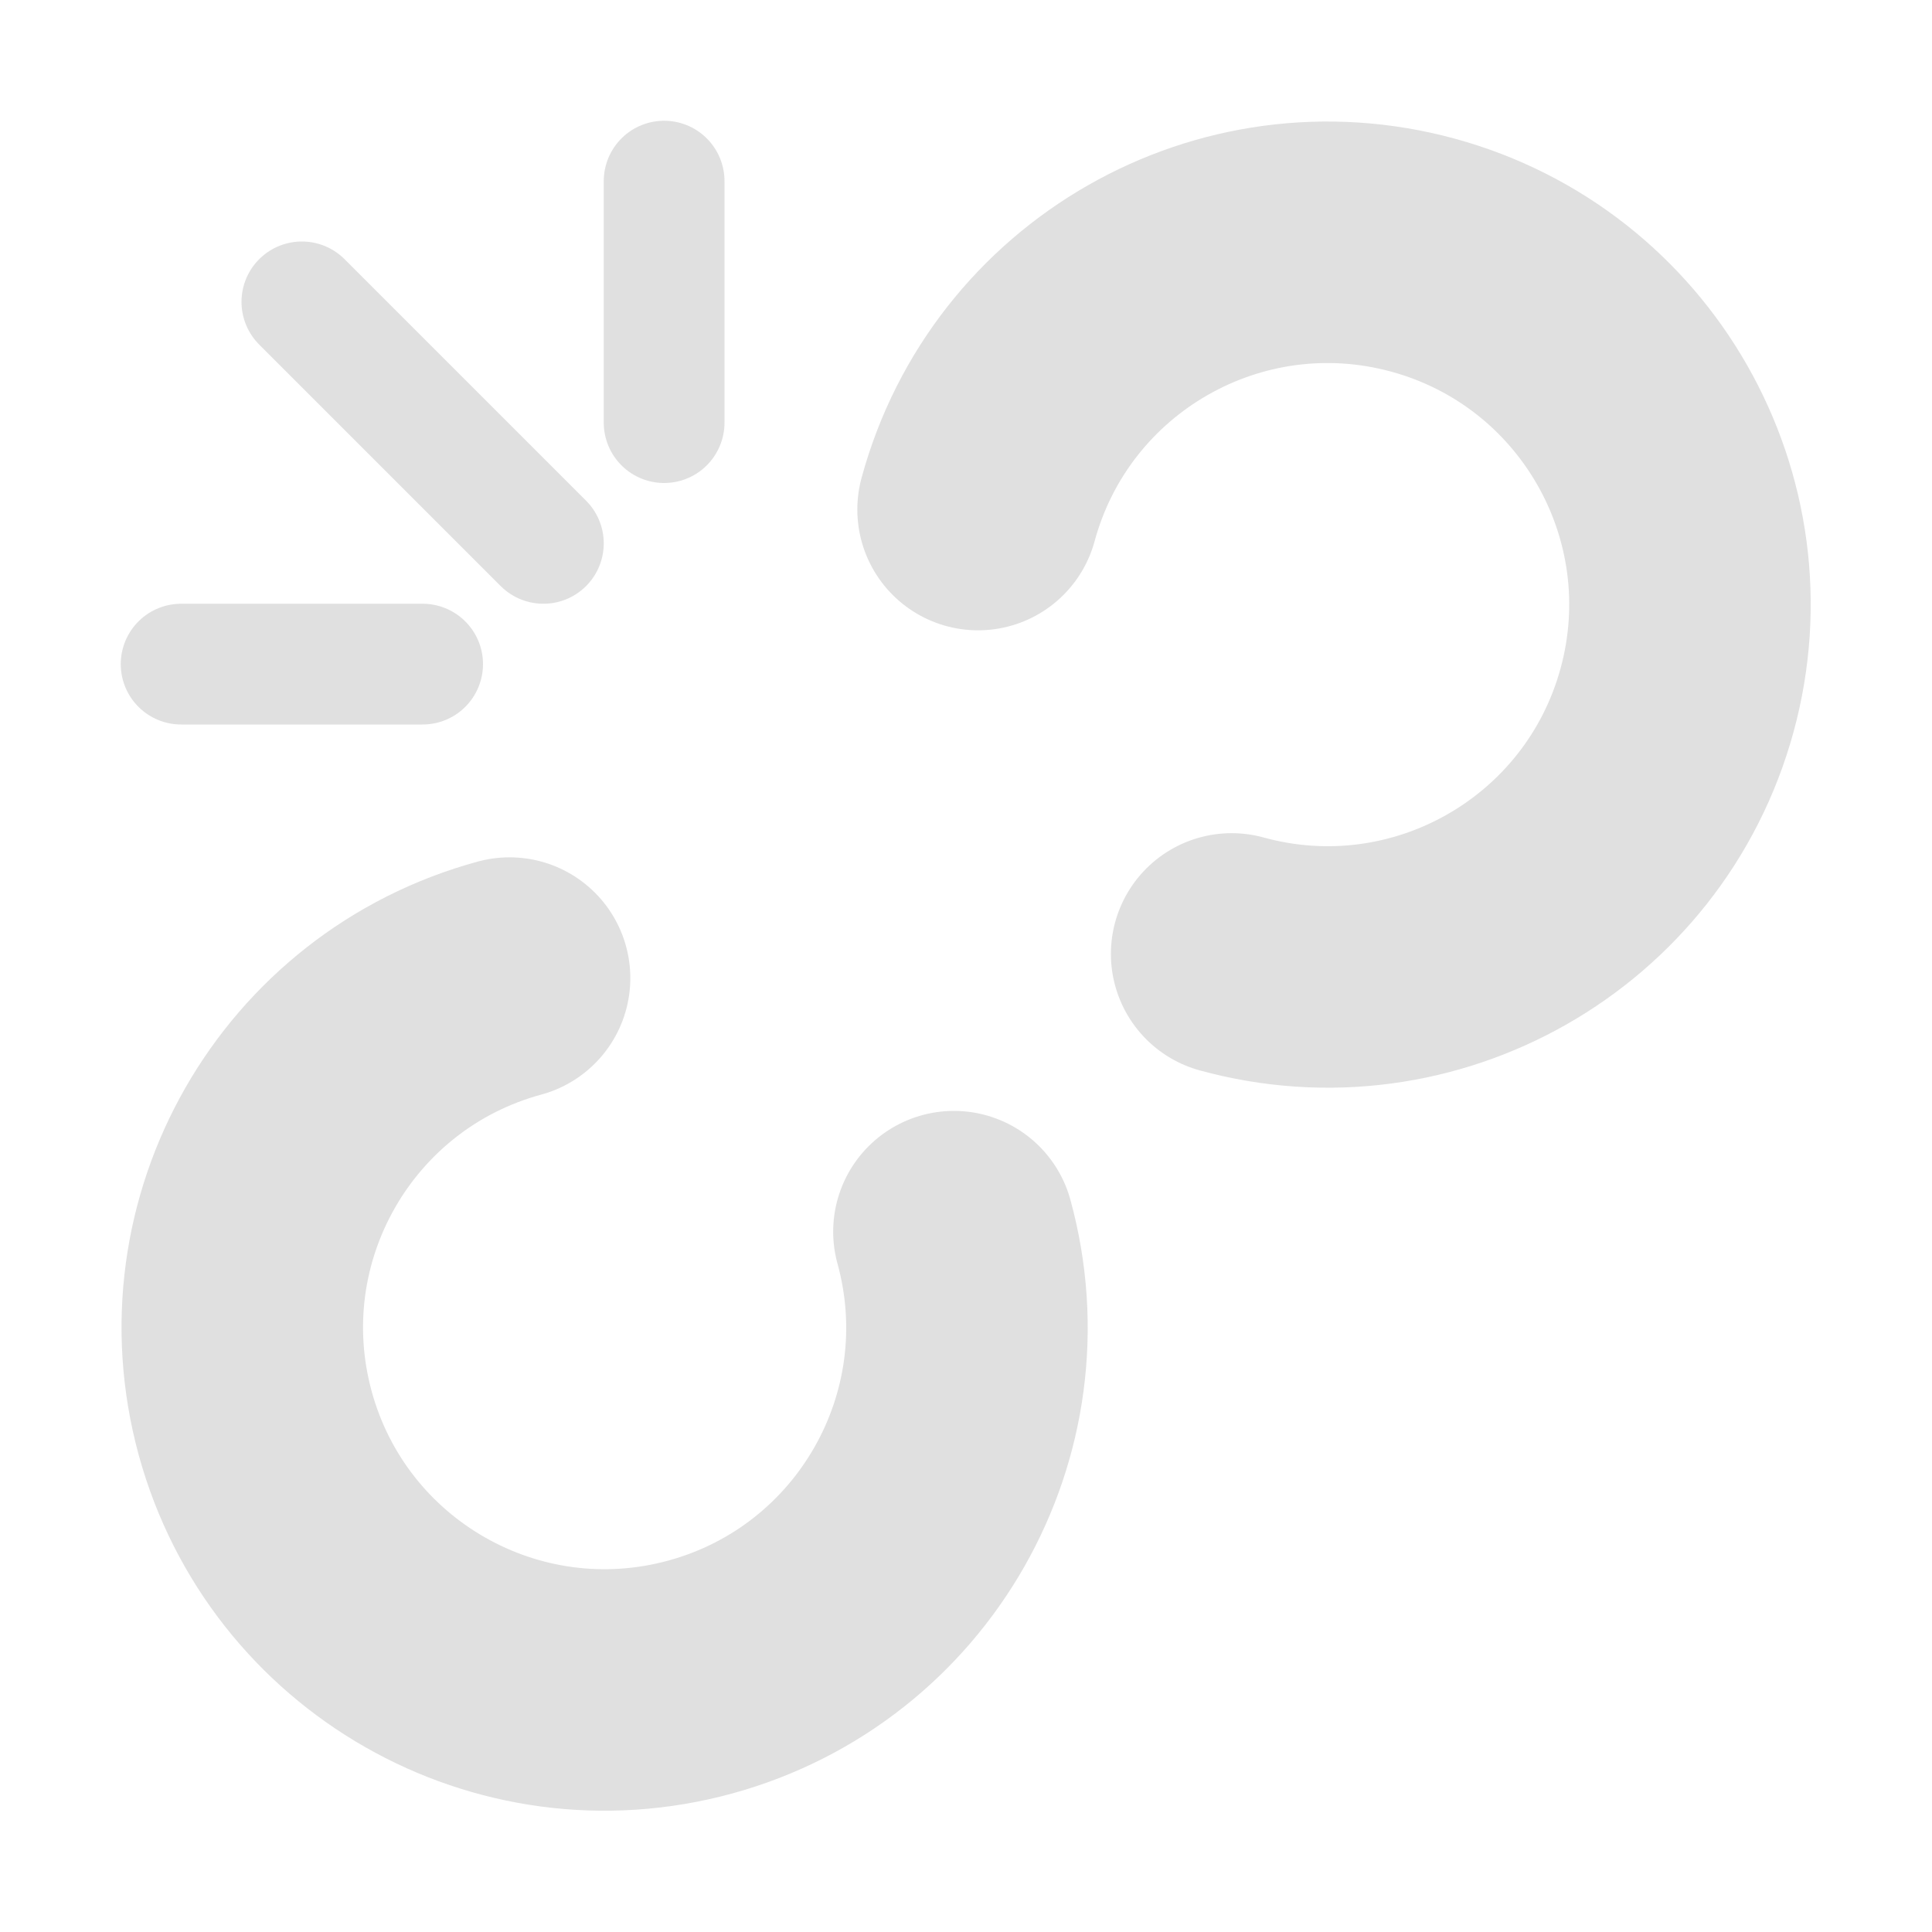
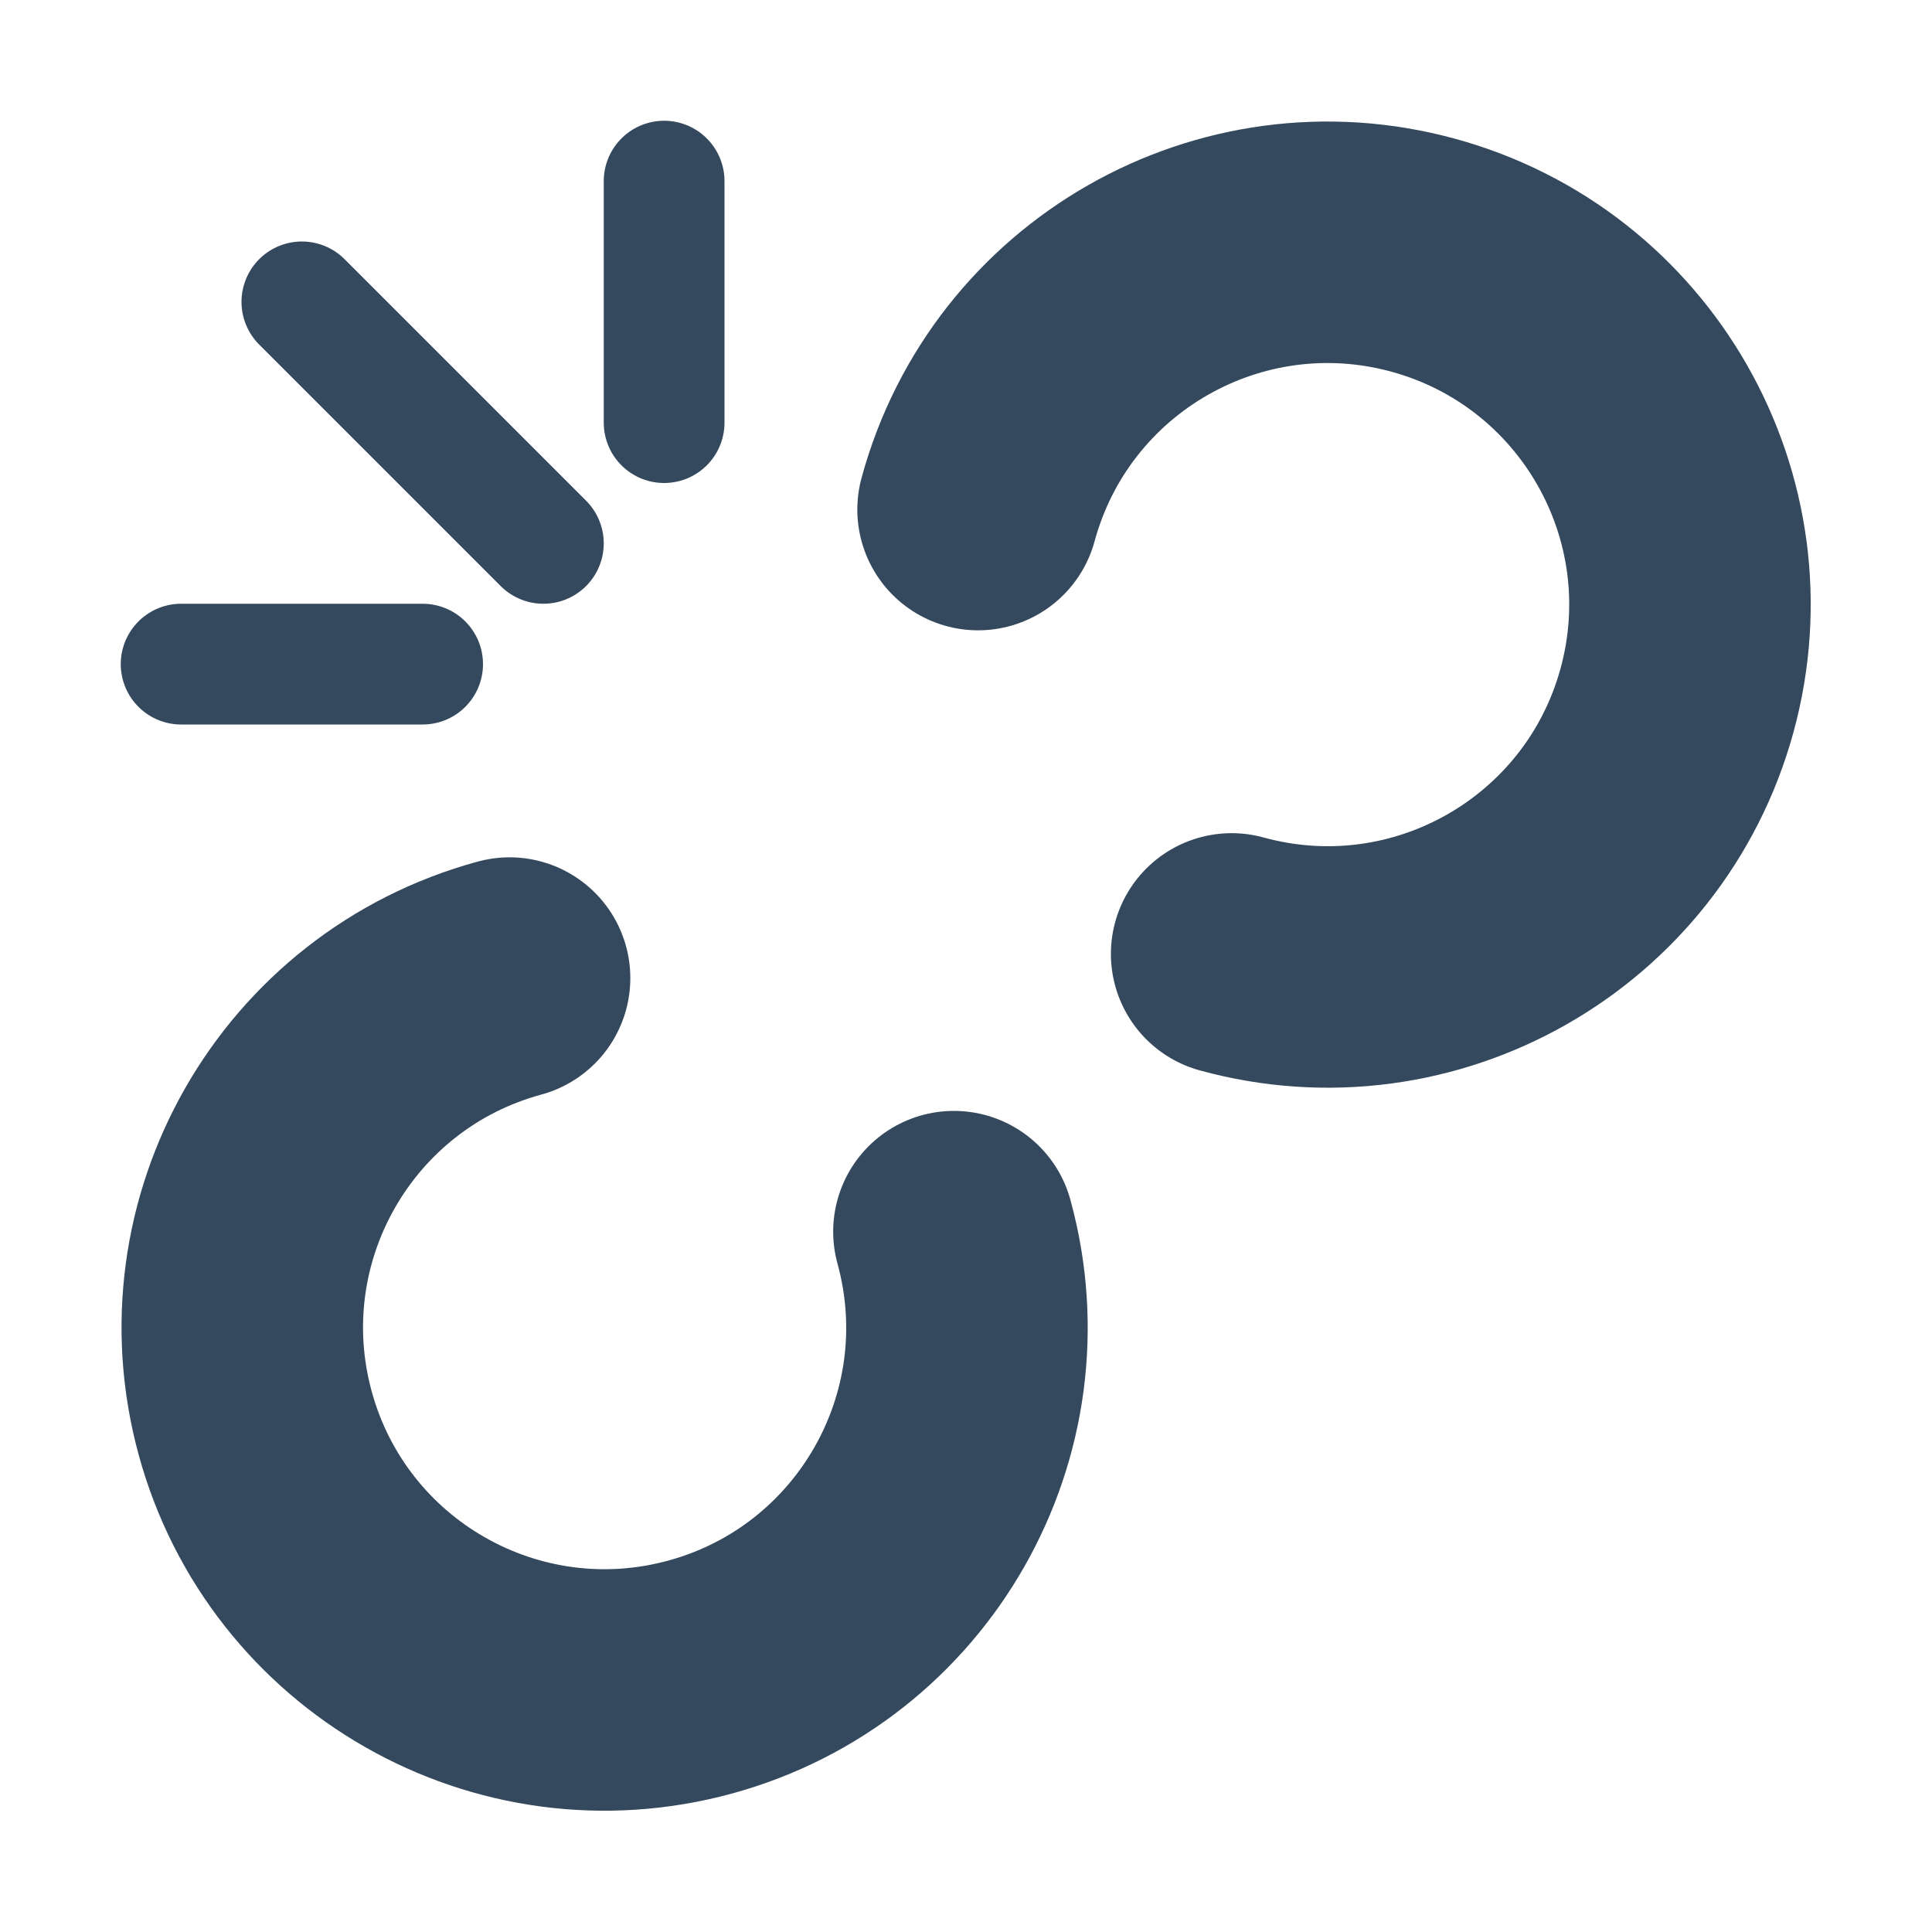
<svg xmlns="http://www.w3.org/2000/svg" viewBox="0 0 16 16" width="16" height="16">
-   <g fill="none" stroke="#e0e0e0" stroke-linecap="round">
+   <g fill="none" stroke="#34495e" stroke-linecap="round">
    <path d="M4.22 8.1a3 3 0 1 0 3.68 2.1M8.1 4.22a3 3 0 1 1 2.1 3.68" stroke-width="2" />
    <path d="M3.5 5.5 h-2 M5.5 3.5 v-2 M4.5 4.5 l-2 -2" stroke-width="1" />
  </g>
</svg>
